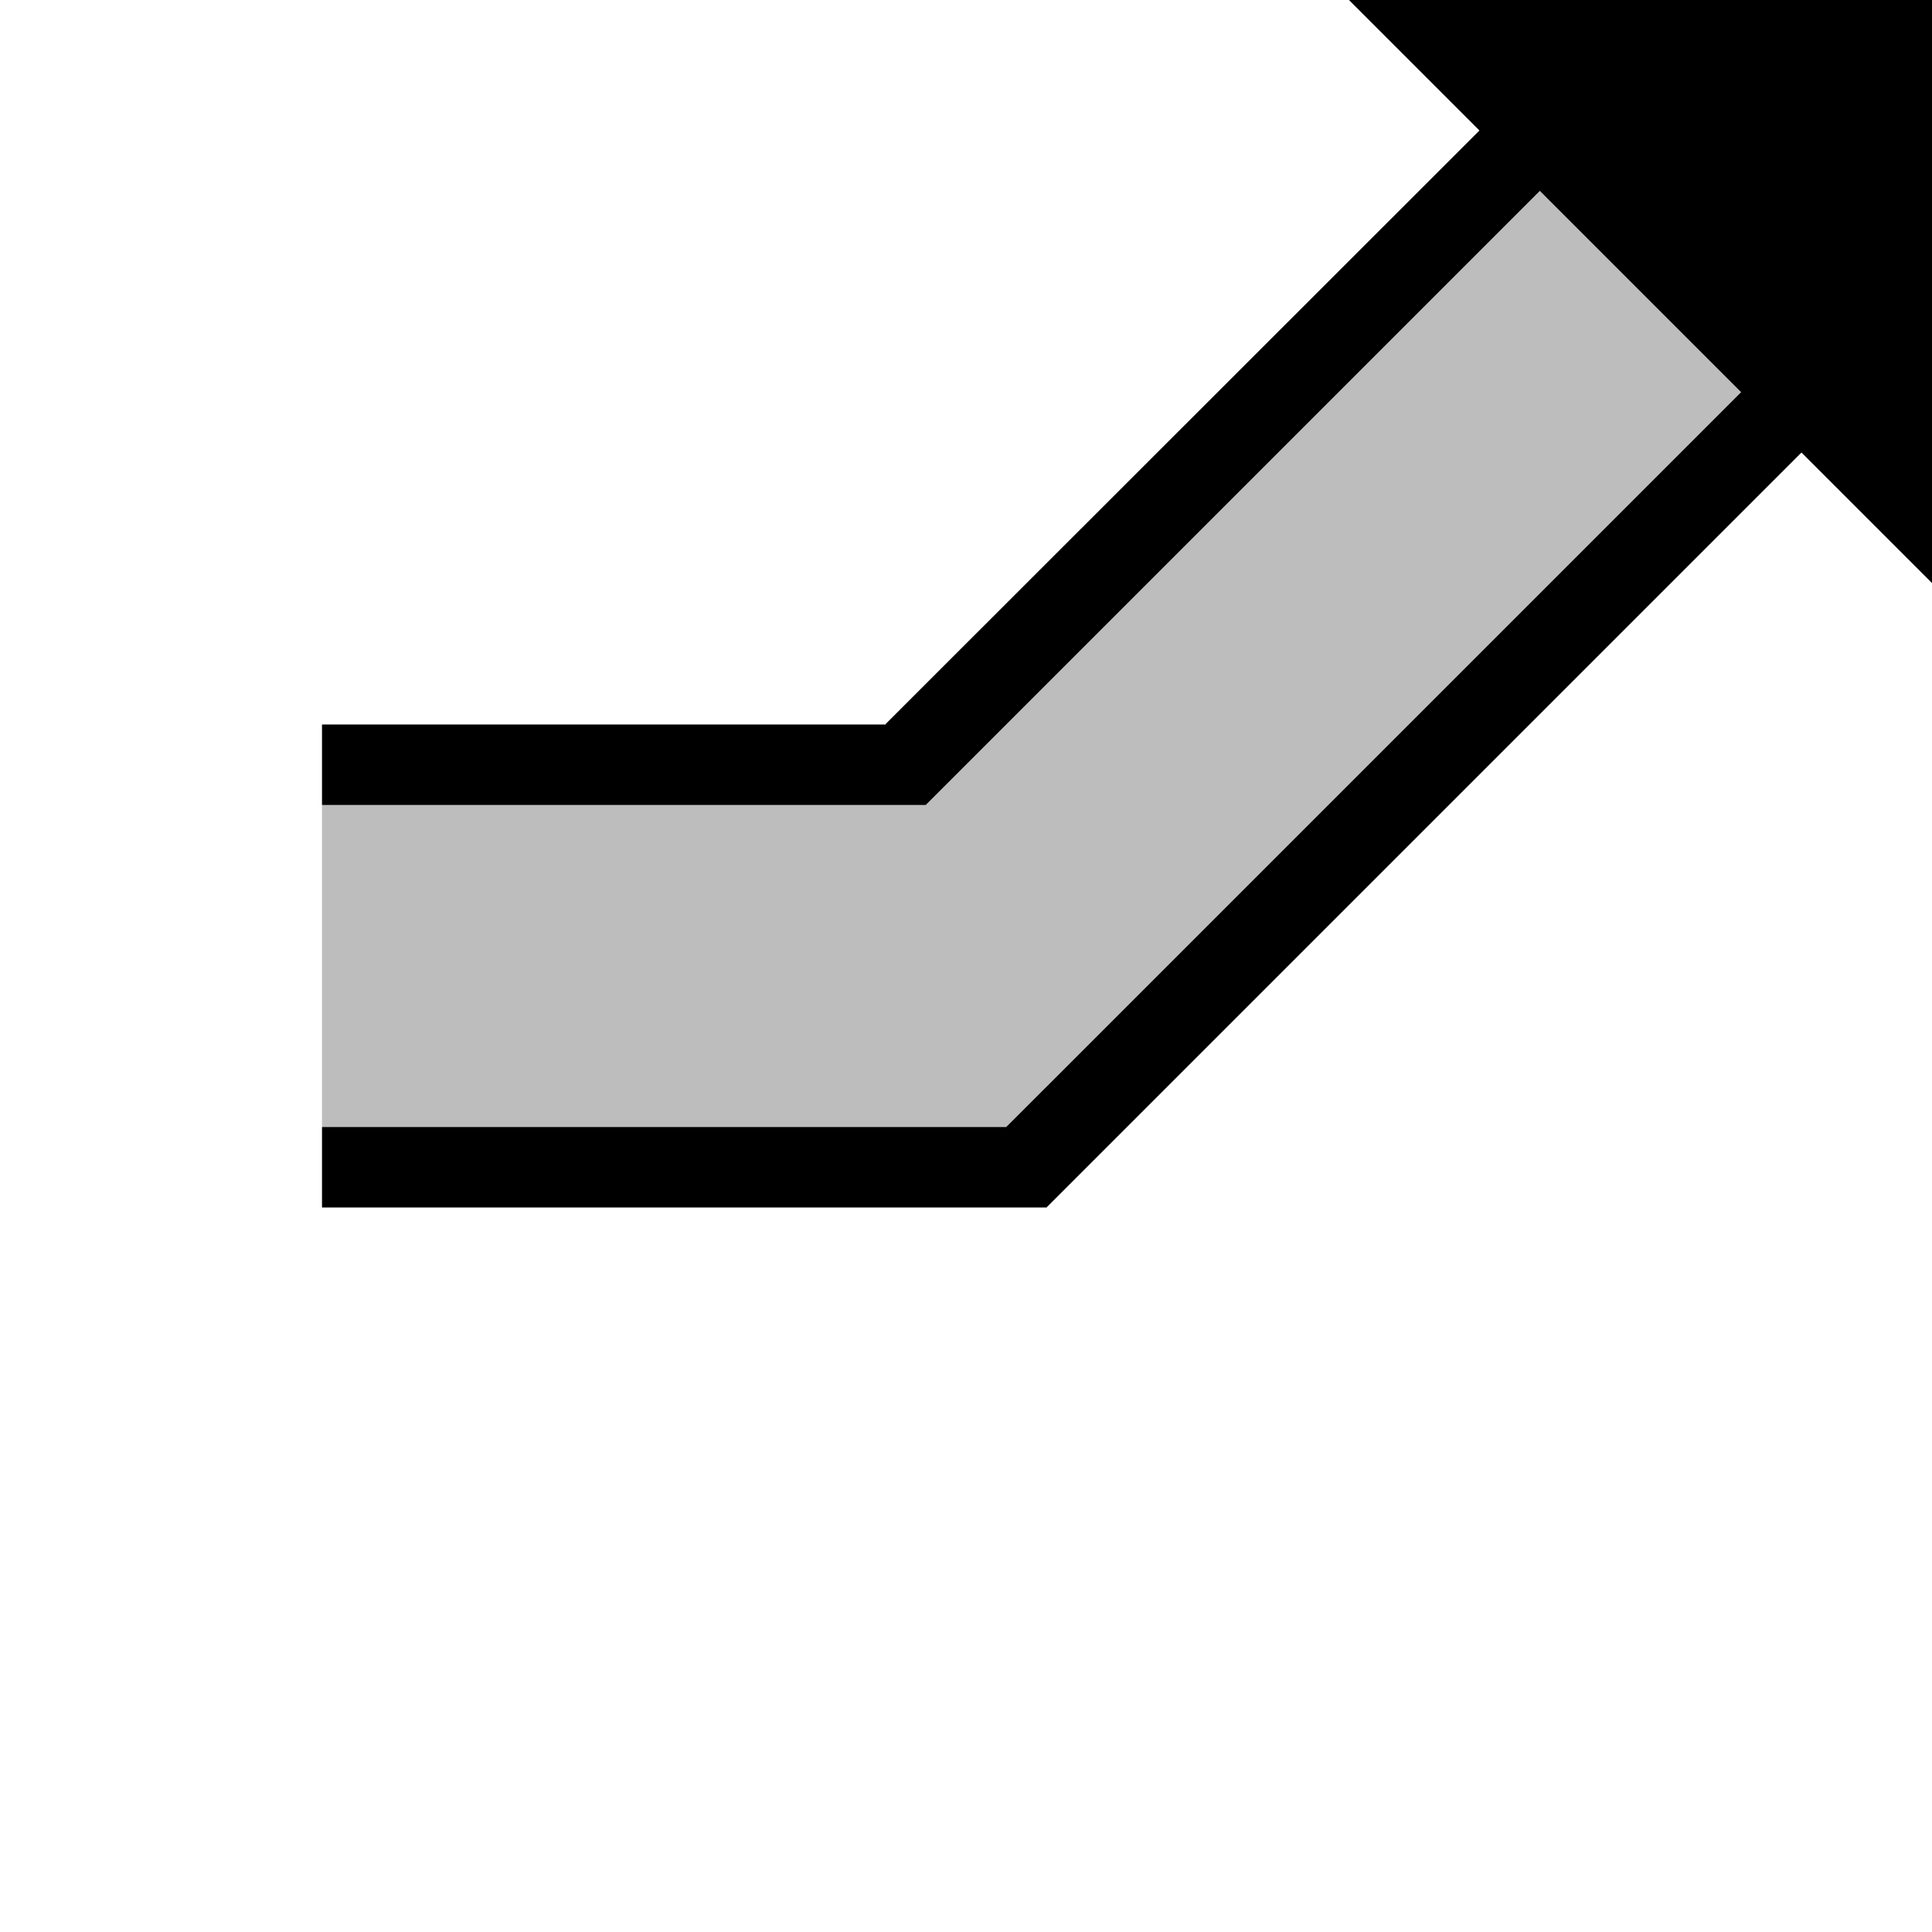
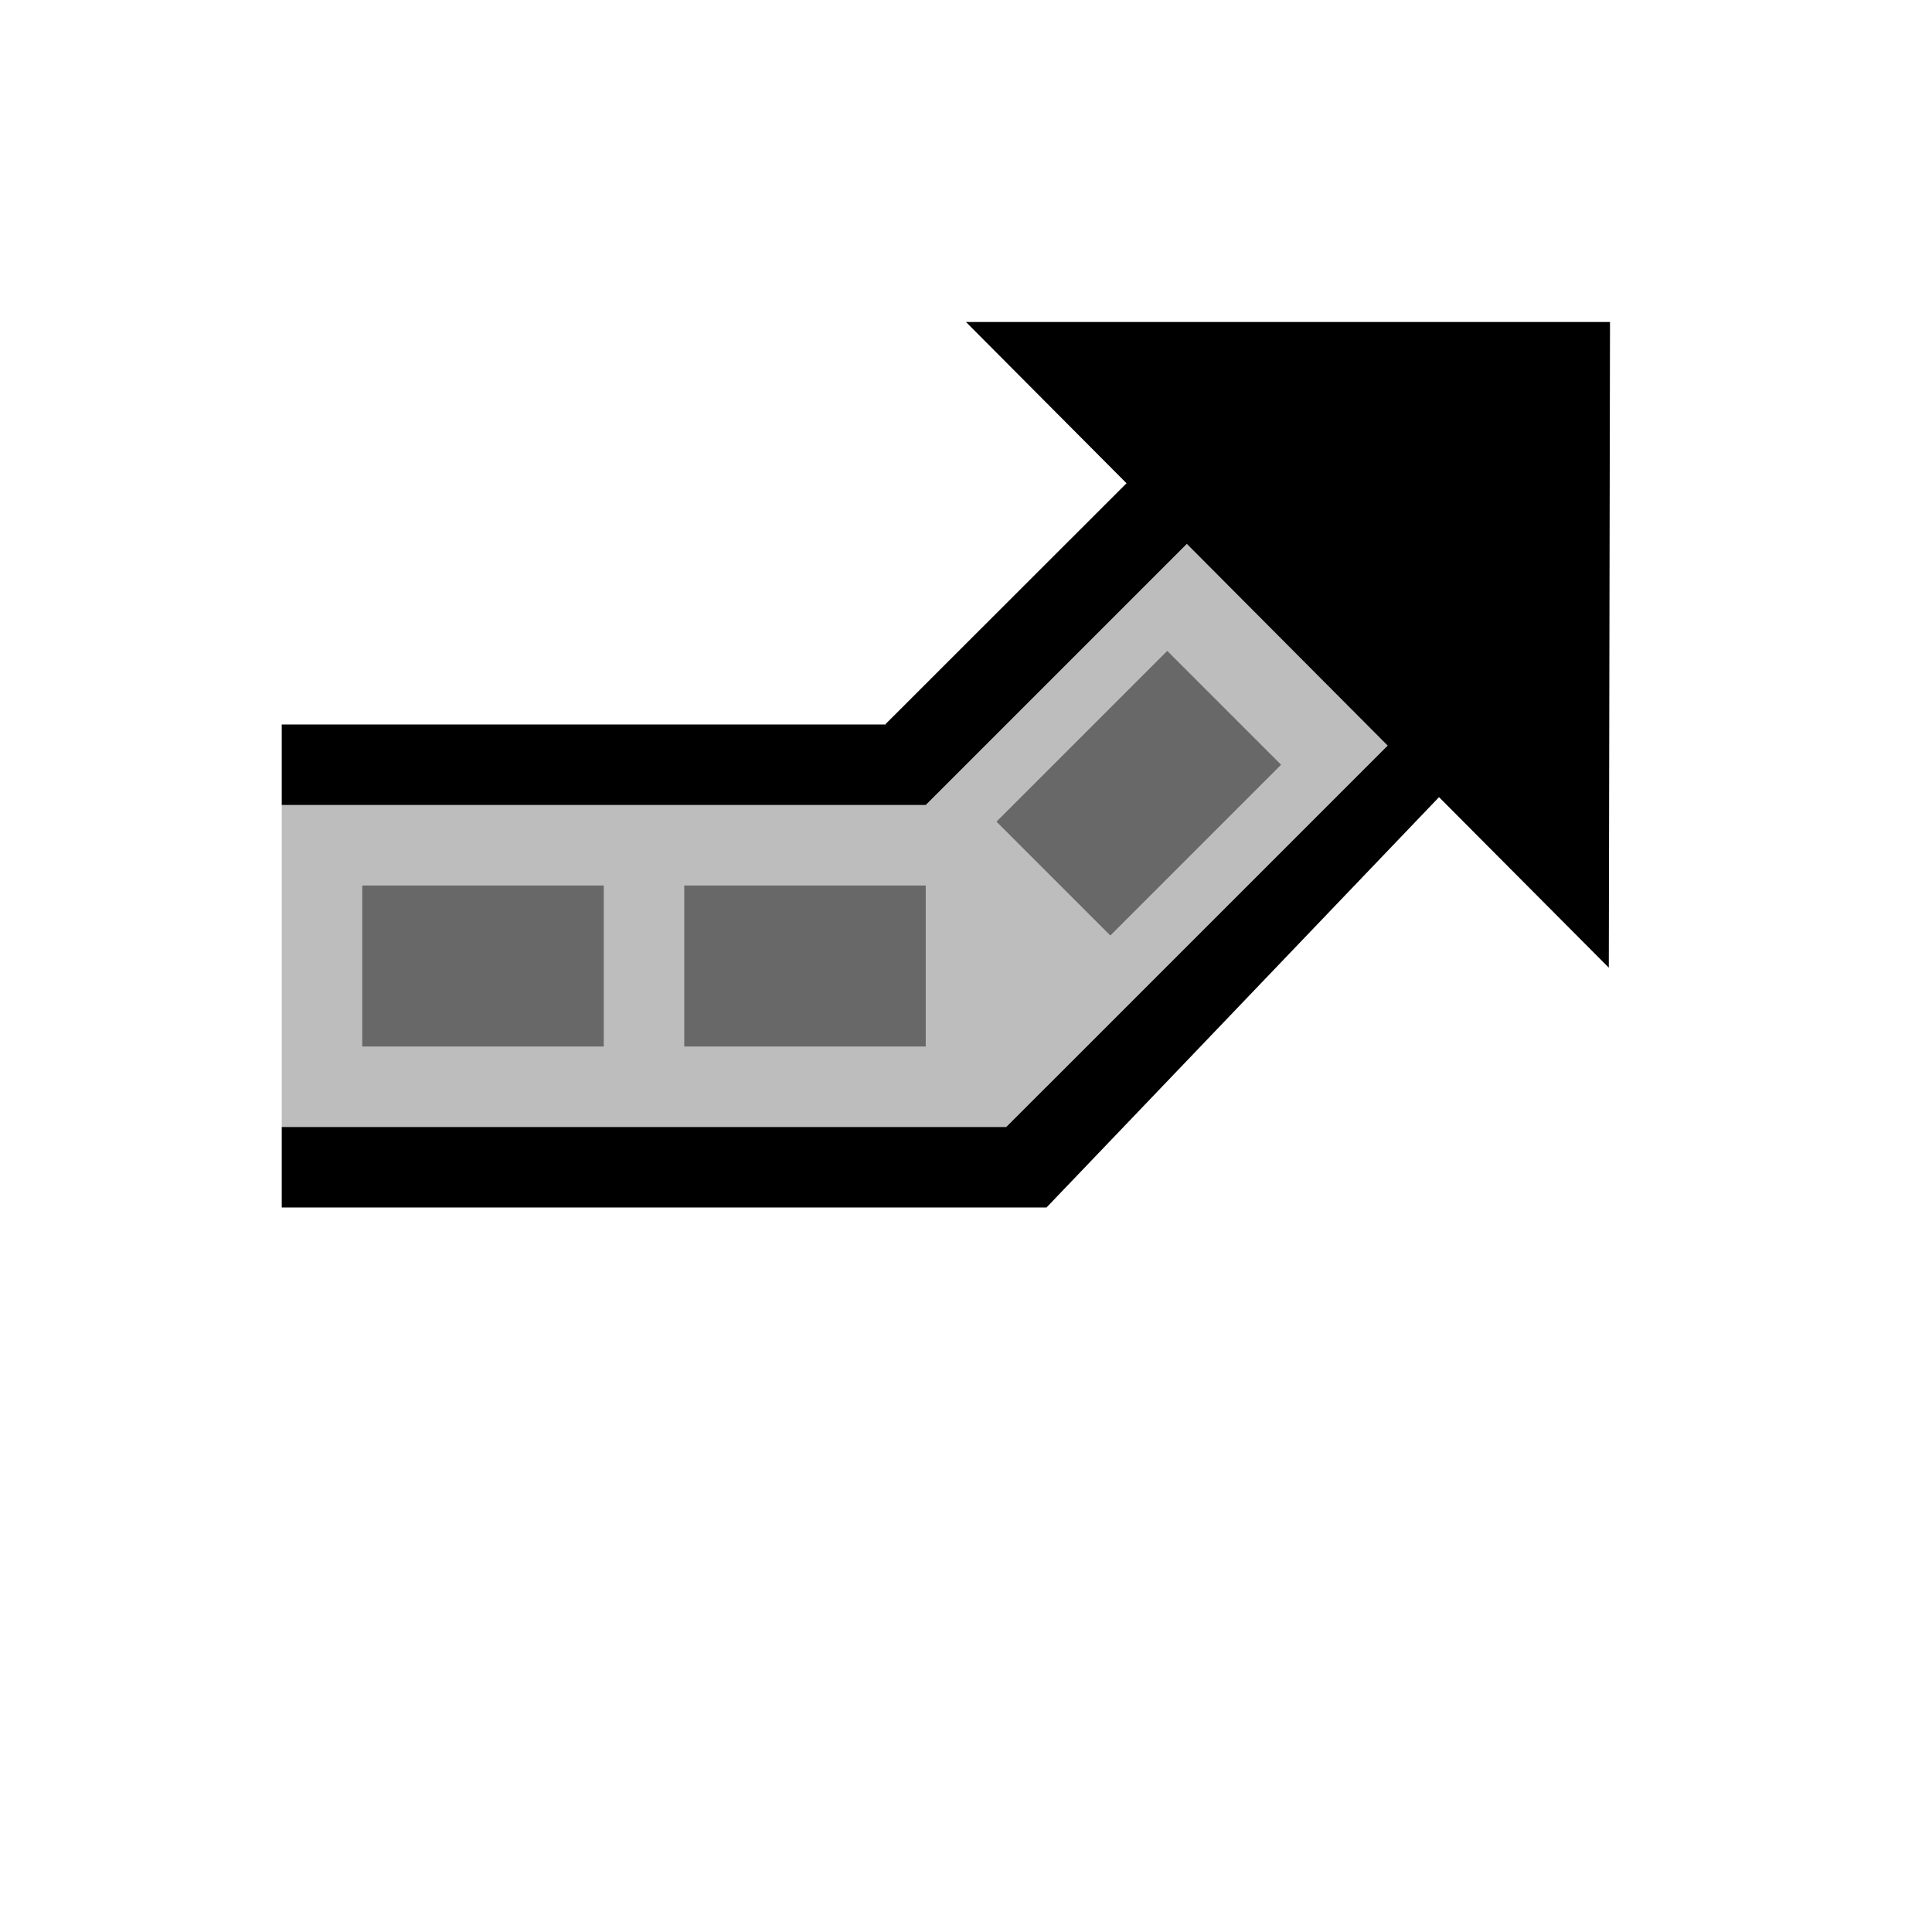
<svg xmlns="http://www.w3.org/2000/svg" width="48px" height="48px" viewBox="0 0 48 48" version="1.1">
-   <g id="Track-Parts" stroke="none" stroke-width="1" fill="none" fill-rule="evenodd">
+   <g id="TrackParts-(new)" stroke="none" stroke-width="1" fill="none" fill-rule="evenodd">
    <g id="Track_Corner_Left_Continuation_Arrow">
-       <polygon id="Track" fill="#BDBDBD" transform="translate(17, 23.9999) rotate(-180) translate(-17, -23.9999)" points="8 20 26 20 26 28 8 28" />
-       <polygon id="Track" fill="#BDBDBD" transform="translate(33.25, 16.25) rotate(-180) translate(-33.25, -16.25)" points="23 23 41.5 4.5 43.5 12.5 28 28" />
-       <polygon id="Border" fill="#000000" transform="translate(15.5, 19) rotate(-180) translate(-15.5, -19)" points="8 18 23 18 23 20 8 20" />
-       <polygon id="Border" fill="#000000" transform="translate(17, 28.9999) rotate(-180) translate(-17, -28.9999)" points="8 28 26 28 26 30 8 30" />
-       <polygon id="Border" fill="#000000" transform="translate(36.5, 17.5) scale(-1, 1) rotate(90) translate(-36.5, -17.5)" points="24 29 47 6 49 7 27 29" />
-       <polygon id="Border" fill="#000000" transform="translate(32.5002, 9.9999) rotate(-180) translate(-32.5002, -9.9999)" points="22 20 42 -8.9645386e-05 43 2.009 25 20 23.948 20" />
-       <polygon id="Triangle" fill="#000000" transform="translate(45.7279, 3.7279) rotate(45) translate(-45.7279, -3.7279)" points="45.728 -2.272 57.728 9.728 33.728 9.728" />
+       <polygon id="Track" fill="#BDBDBD" transform="translate(16.5, 23.9999) rotate(180) translate(-16.5, -23.9999)" points="7 20 26 20 26 28 7 28" />
+       <polygon id="Track" fill="#BDBDBD" transform="translate(29, 20.4596) rotate(180) translate(-29, -20.4596)" points="23 22.919 33 12.919 35 20.919 27.919 28" />
+       <polygon id="Border" fill="#000000" transform="translate(15, 19) rotate(180) translate(-15, -19)" points="7 18 23 18 23 20 7 20" />
+       <polygon id="Border" fill="#000000" transform="translate(16.5, 28.9999) rotate(180) translate(-16.5, -28.9999)" points="7 28 26 28 26 30 7 30" />
+       <polygon id="Border" fill="#000000" transform="translate(31, 23.506) scale(-1, 1) rotate(90) translate(-31, -23.506)" points="24.506 28.494 35.494 17.506 37.494 18.506 25.994 29.506" />
+       <polygon id="Border" fill="#000000" transform="translate(26.5001, 15.5179) rotate(180) translate(-26.5001, -15.5179)" points="30 11.036 31 13.045 24.041 20 22 19.036" />
+       <polygon id="Triangle" fill="#000000" transform="translate(35.9852, 12.0209) rotate(45) translate(-35.9852, -12.0209)" points="35.981 6.339 47.303 17.703 24.667 17.653" />
+       <line x1="11" y1="24" x2="24" y2="24" id="Branchline" stroke="#686868" stroke-width="4" stroke-linecap="square" stroke-dasharray="2,6" />
+       <line x1="29" y1="19" x2="25" y2="23" id="Branchline" stroke="#686868" stroke-width="4" stroke-linecap="square" stroke-dasharray="2,6" />
    </g>
  </g>
</svg>
